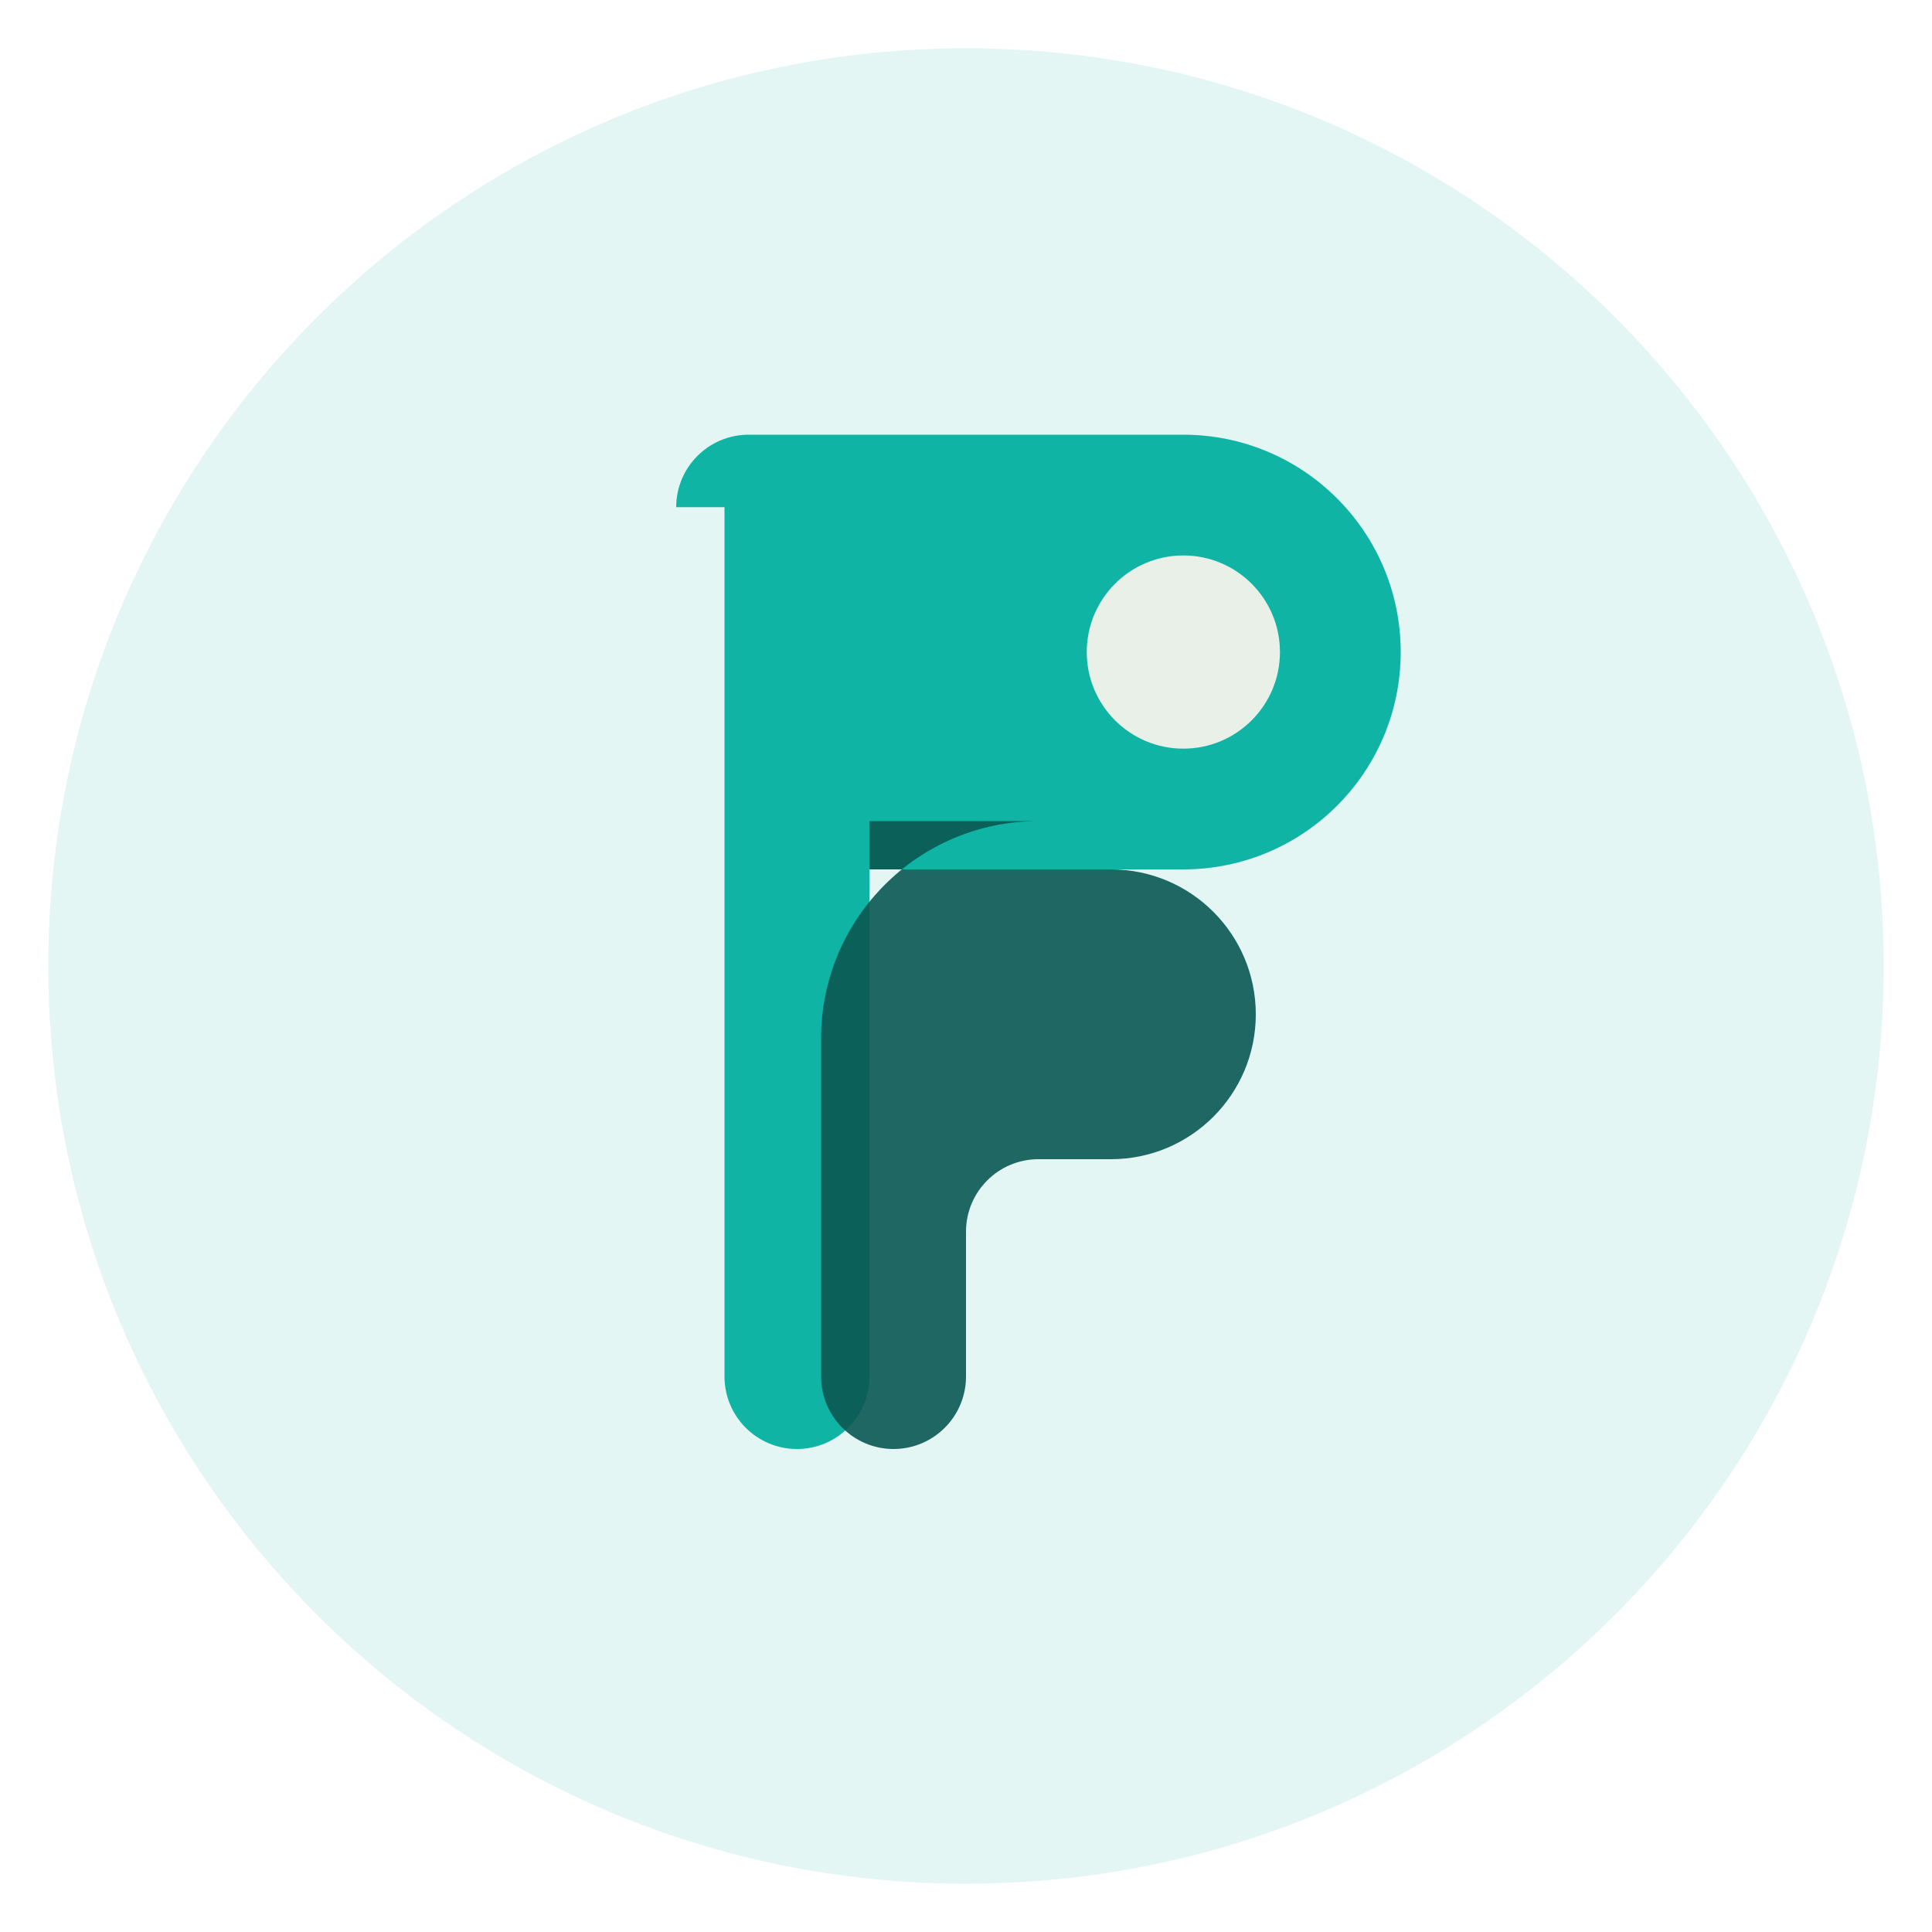
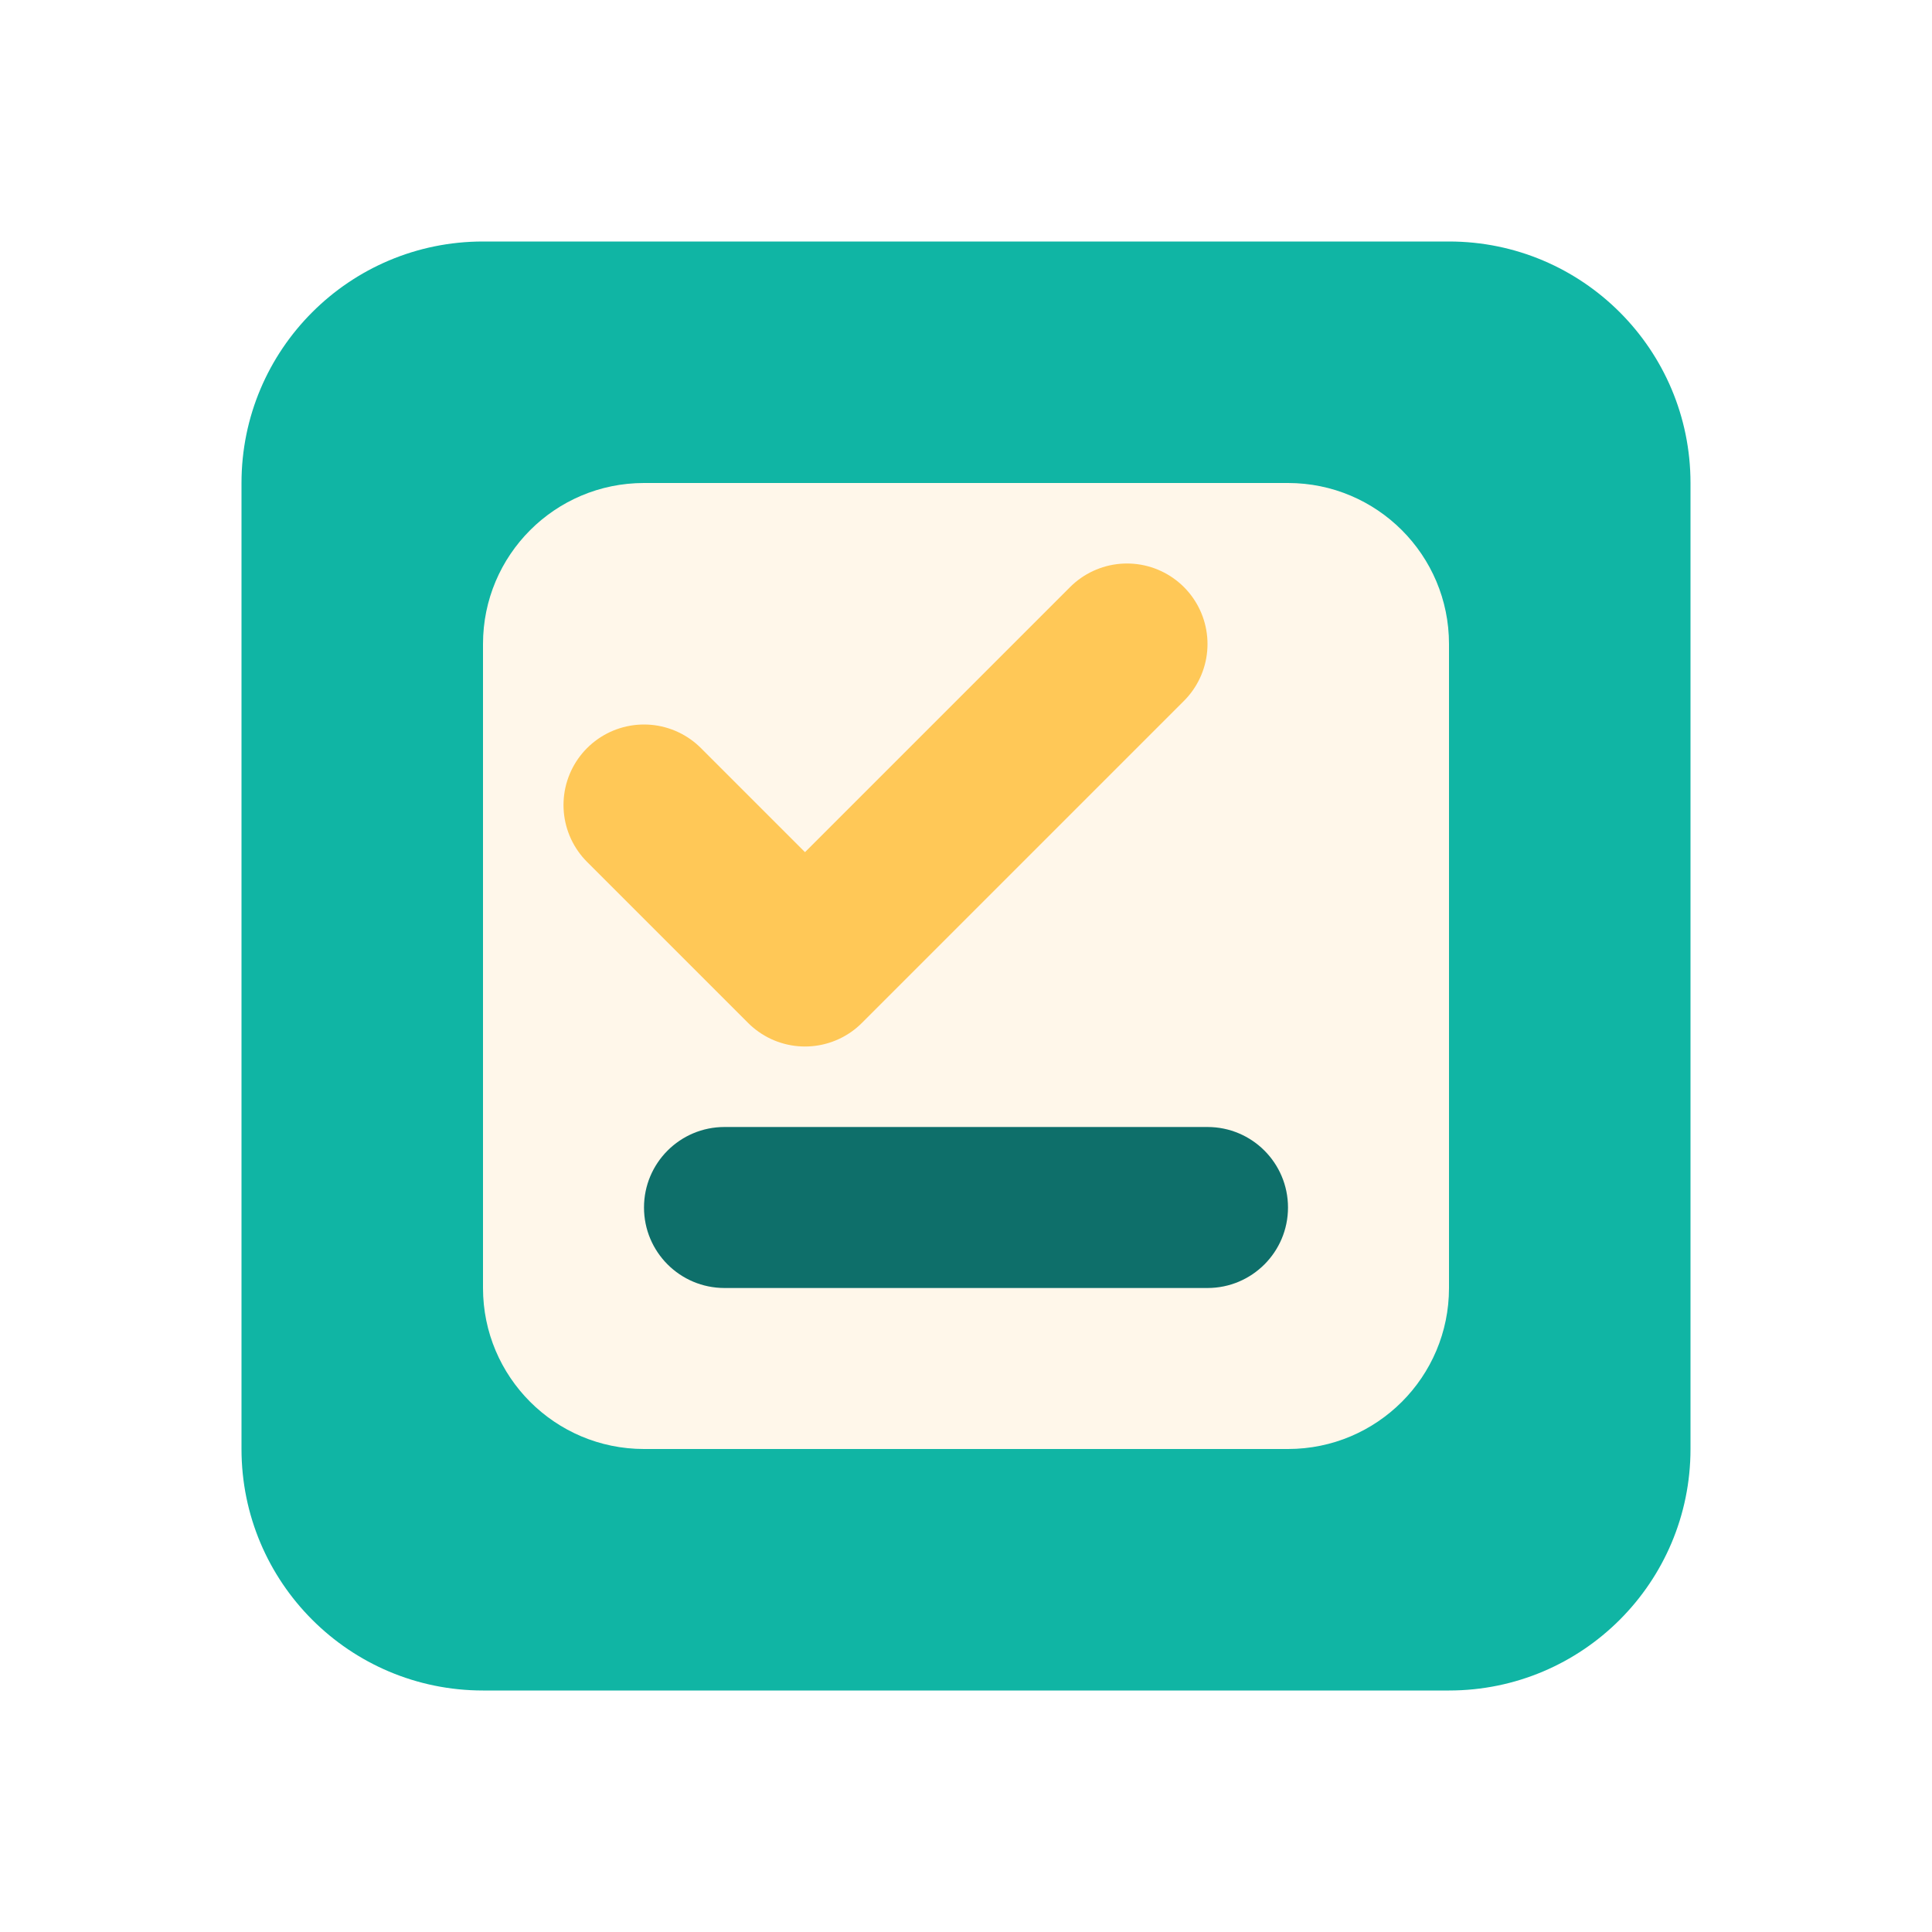
- <svg xmlns="http://www.w3.org/2000/svg" width="40" height="40" viewBox="0 0 40 40" fill="none">
-   <circle cx="20" cy="20" r="19" fill="#10B4A4" opacity="0.12" />
-   <path d="M14 10.5C14 9.672 14.672 9 15.5 9H24.5C26.985 9 29 11.015 29 13.5C29 15.985 26.985 18 24.5 18H18V28.5C18 29.328 17.328 30 16.5 30C15.672 30 15 29.328 15 28.5V10.5H14Z" fill="#10B4A4" />
-   <path d="M18 18H23C24.657 18 26 19.343 26 21C26 22.657 24.657 24 23 24H21.5C20.672 24 20 24.672 20 25.5V28.5C20 29.328 19.328 30 18.5 30C17.672 30 17 29.328 17 28.5V21.5C17 19.015 19.015 17 21.5 17H18V18Z" fill="#0A5852" opacity="0.9" />
-   <circle cx="24.5" cy="13.5" r="2" fill="#FFF6EE" opacity="0.9" />
+ <svg xmlns="http://www.w3.org/2000/svg" width="24" height="24" viewBox="0 0 24 24" role="img" aria-label="Quest overview">
+   <rect x="3" y="3" width="18" height="18" rx="3" fill="#10B5A4" />
+   <rect x="6" y="6" width="12" height="12" rx="2" fill="#FFF7EA" />
+   <path d="M8 10l2 2 4-4" fill="none" stroke="#FFC857" stroke-width="2" stroke-linecap="round" stroke-linejoin="round" />
+   <rect x="8" y="14" width="8" height="2" rx="1" fill="#0E6F6A" />
</svg>
